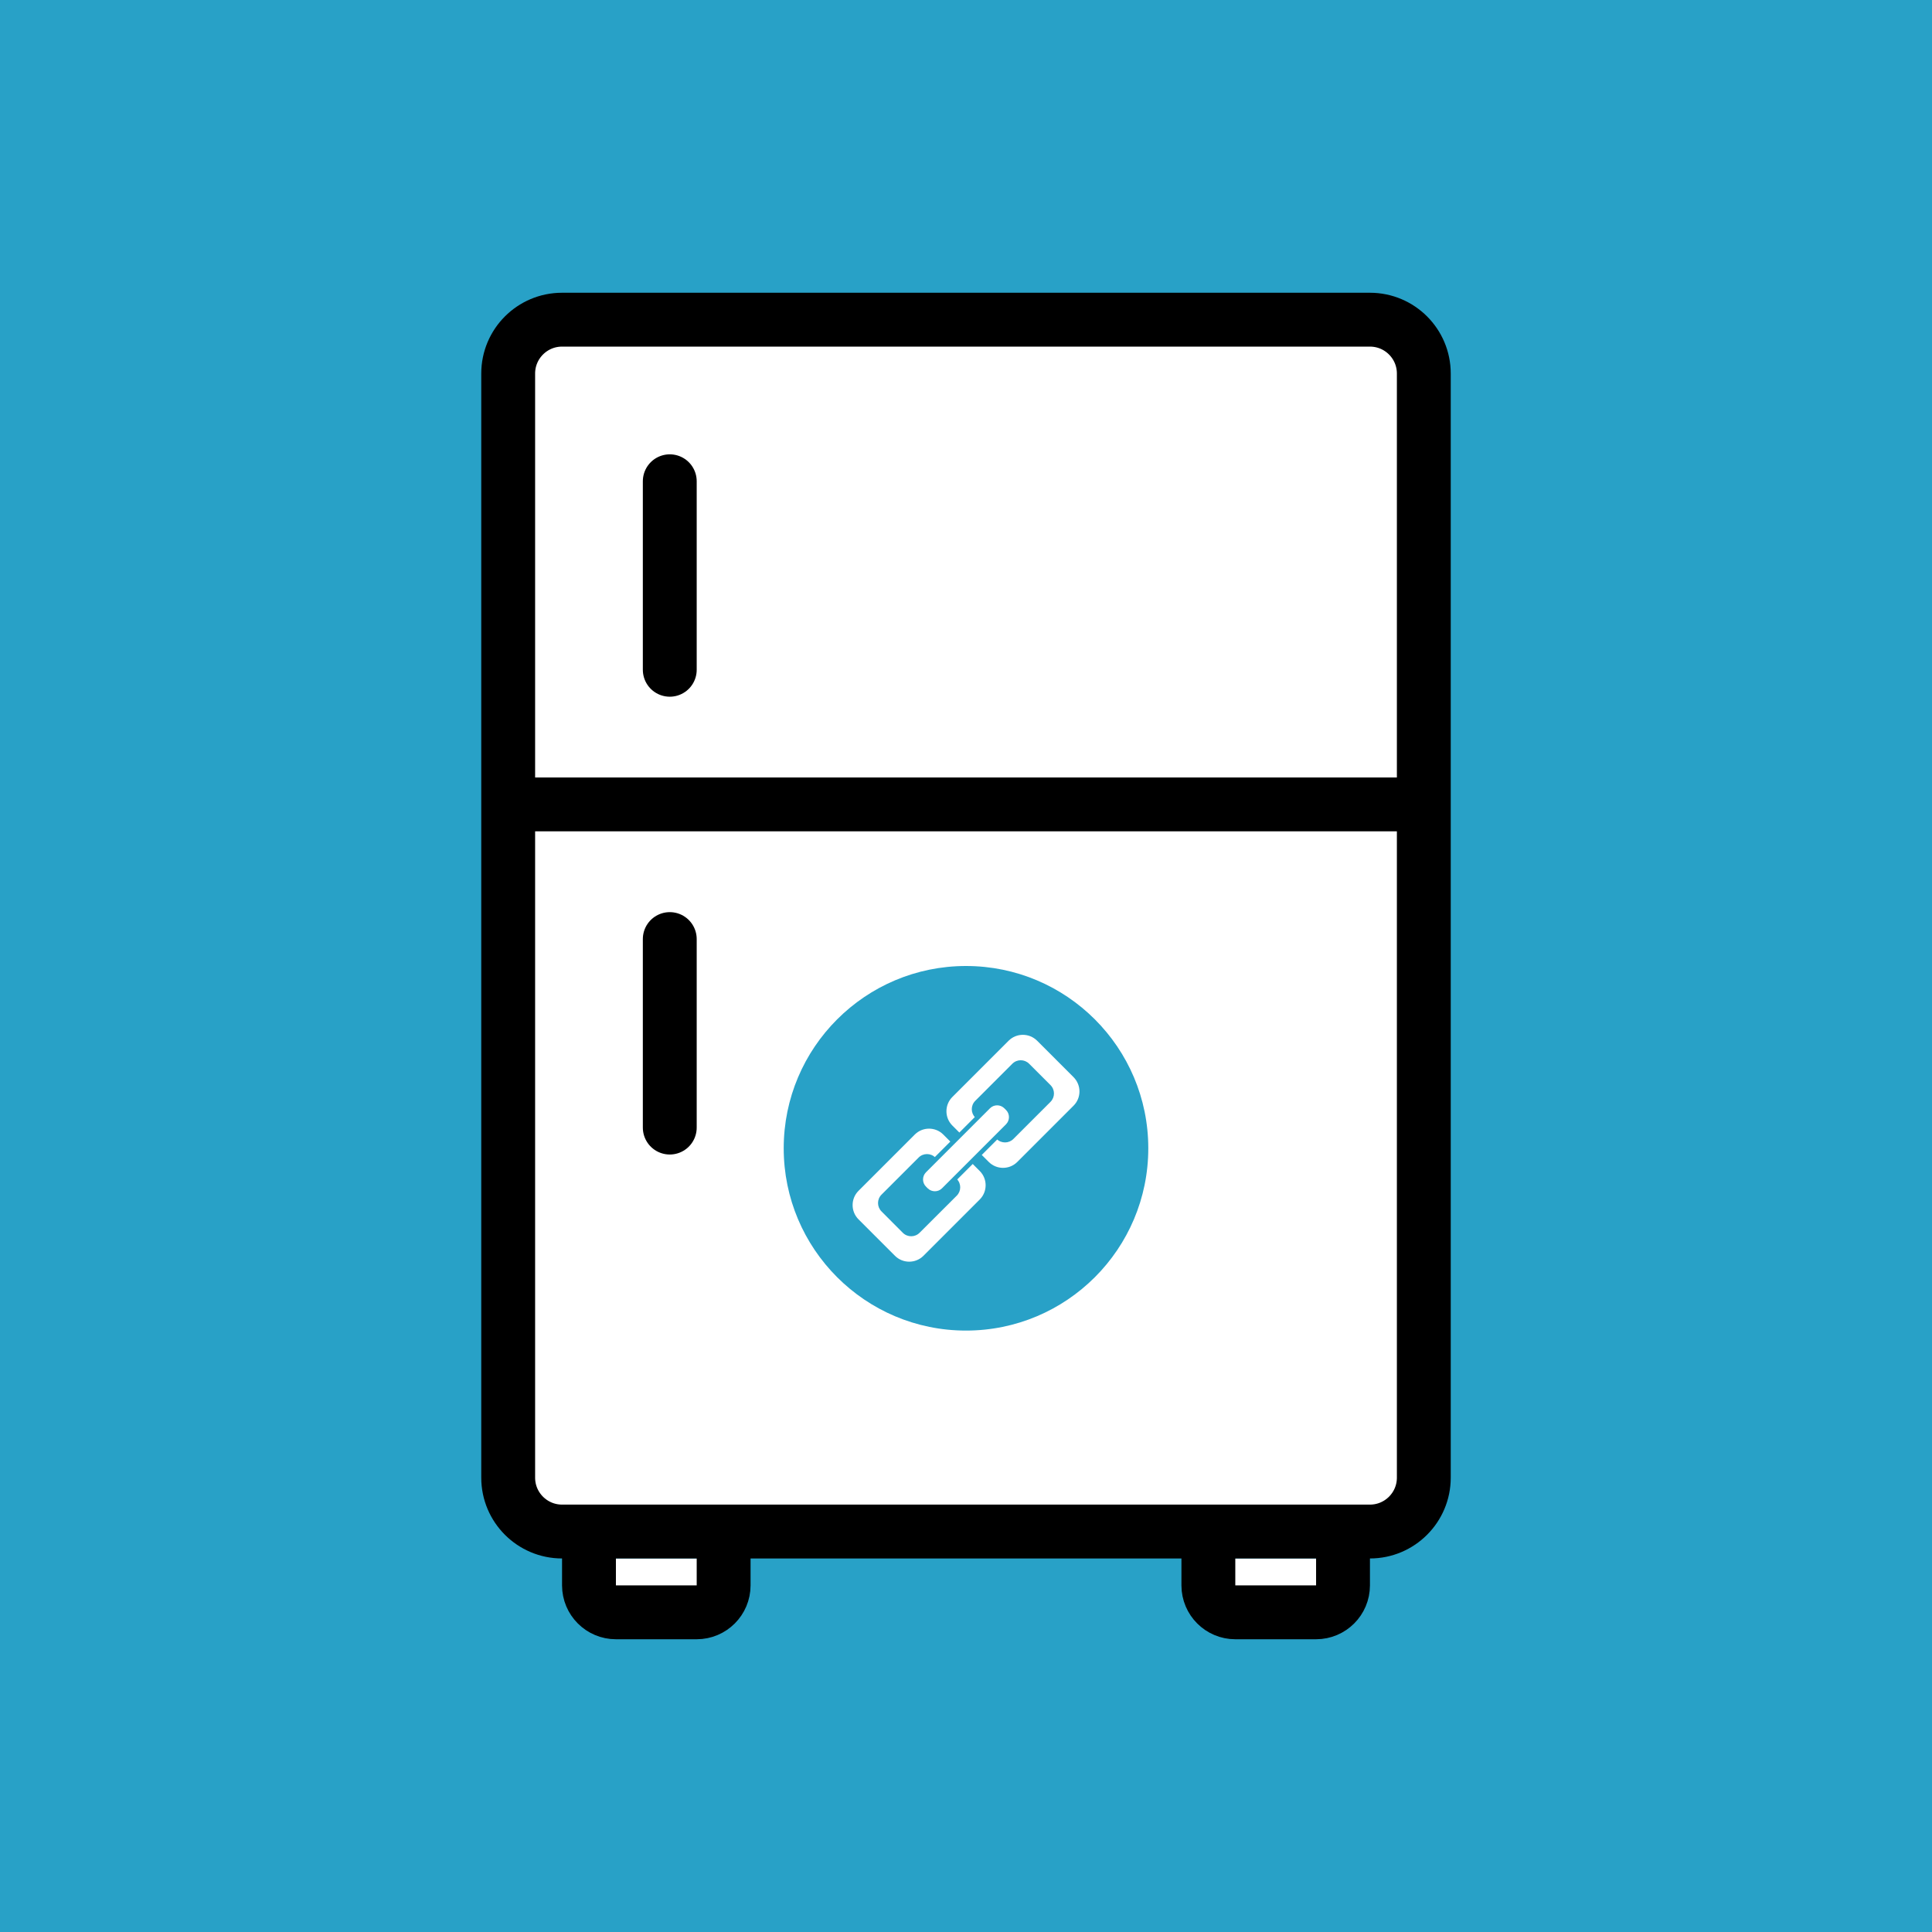
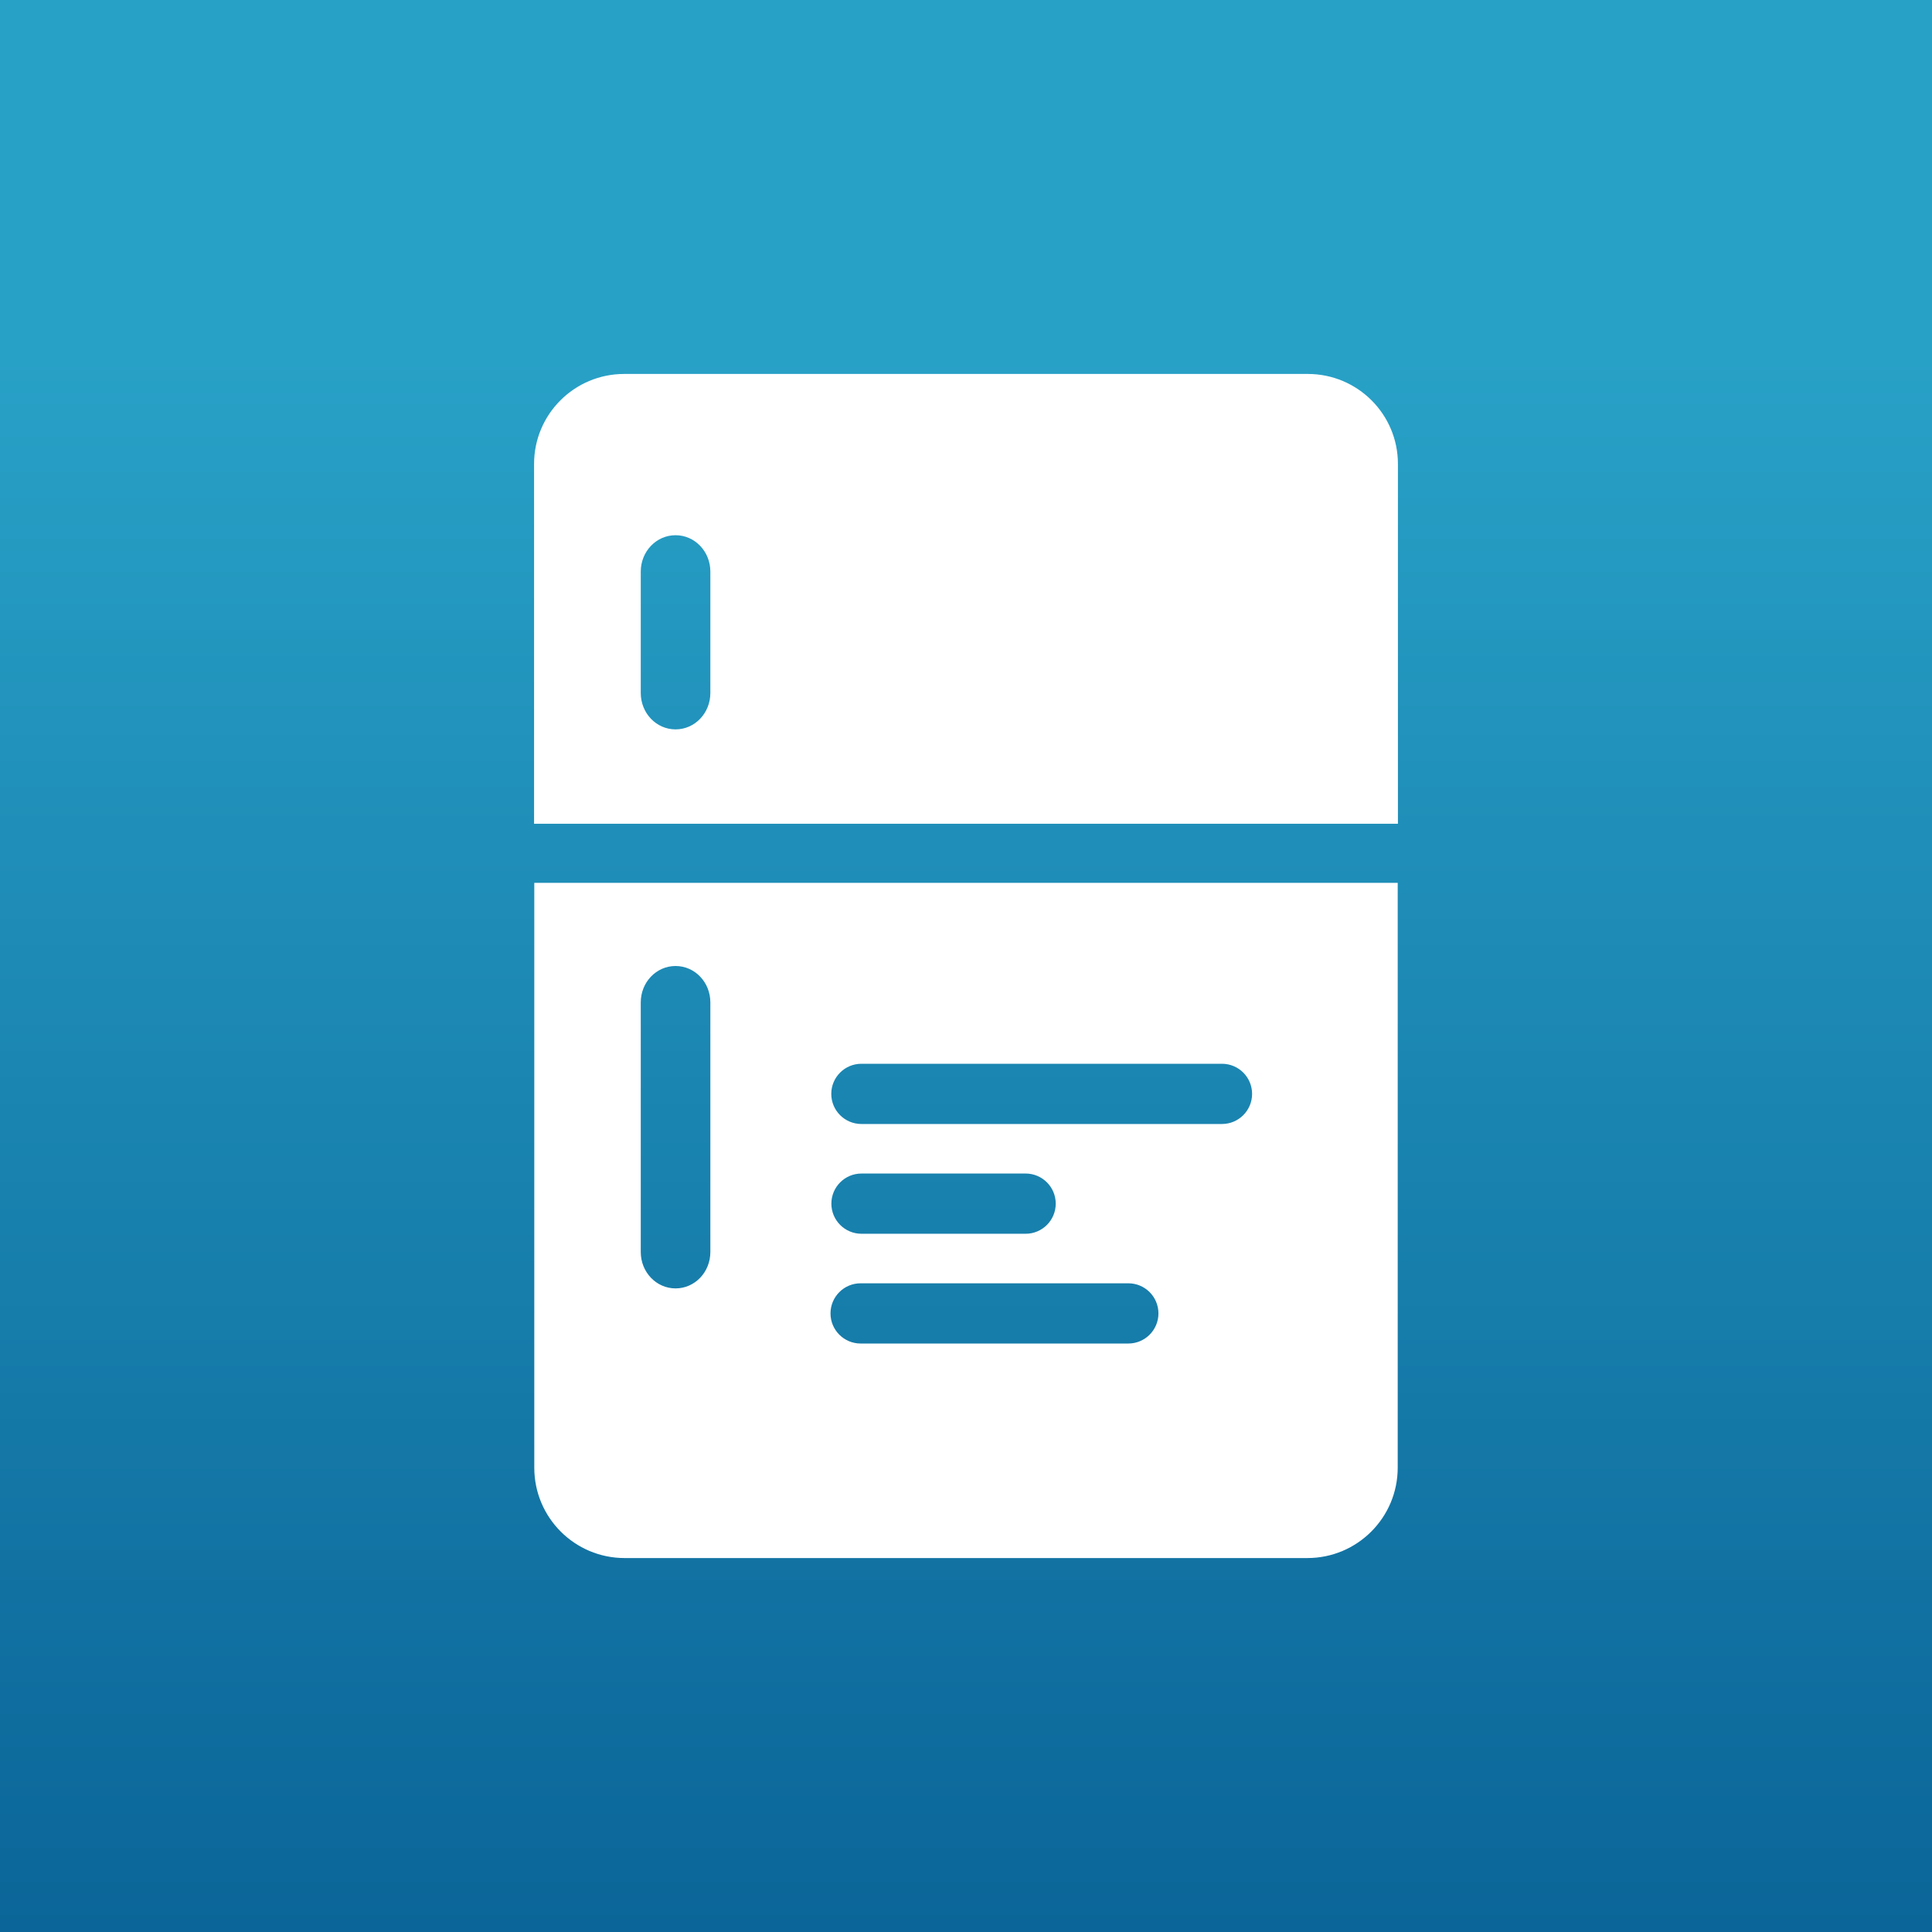
- <svg xmlns="http://www.w3.org/2000/svg" height="100%" stroke-miterlimit="10" style="fill-rule:nonzero;clip-rule:evenodd;stroke-linecap:round;stroke-linejoin:round;" version="1.1" viewBox="0 0 1024 1024" width="100%" xml:space="preserve">
-   <defs />
-   <path d="M0 0L1024 0L1024 1024L0 1024L0 0Z" fill="#28a1c7" fill-rule="nonzero" opacity="1" stroke="none" />
-   <g id="Calque-2" visibility="hidden">
-     <path d="M4.74898e-14 229C2.84217e-14 102.527 102.527 1.13687e-13 229 1.00975e-13L795 6.95555e-14C921.473 5.68434e-14 1024 102.527 1024 229L1024 795C1024 921.473 921.473 1024 795 1024L229 1024C102.527 1024 8.52651e-14 921.473 9.46188e-14 795L4.74898e-14 229Z" fill="#28a1c7" fill-rule="nonzero" opacity="1" stroke="none" />
+ <svg xmlns="http://www.w3.org/2000/svg" xmlns:xlink="http://www.w3.org/1999/xlink" version="1.1" id="svg1" width="1024" height="1024" viewBox="0 0 1024 1024" xml:space="preserve">
+   <defs id="defs1">
+     <linearGradient id="linearGradient6">
+       <stop style="stop-color:#28a1c7;stop-opacity:1;" offset="0.183" id="stop6" />
+       <stop style="stop-color:#0b6598;stop-opacity:1;" offset="1" id="stop7" />
+     </linearGradient>
+     <linearGradient xlink:href="#linearGradient6" id="linearGradient2" gradientUnits="userSpaceOnUse" x1="512" y1="0" x2="512" y2="1024" spreadMethod="pad" />
+   </defs>
+   <g id="layer2" style="display:inline">
+     <rect style="display:inline;opacity:1;fill:url(#linearGradient2);fill-opacity:1;fill-rule:evenodd;stroke:none;stroke-width:32;stroke-linecap:round;stroke-dasharray:none" id="rect6" width="1024" height="1024" x="0" y="0" rx="0" ry="0" />
  </g>
-   <g id="Calque-1">
-     <path d="M640.461 826.016L640.461 840.289C640.461 848.168 646.856 854.563 654.735 854.563C662.614 854.563 689.676 854.563 697.555 854.563C705.434 854.563 711.828 848.168 711.828 840.289L711.828 826.016M312.172 826.016L312.172 840.289C312.172 848.168 318.566 854.563 326.445 854.563C334.324 854.563 361.386 854.563 369.265 854.563C377.144 854.563 383.539 848.168 383.539 840.289L383.539 826.016M726.102 169.437L297.898 169.437C282.14 169.437 269.351 182.212 269.351 197.984L269.351 783.196C269.351 798.954 282.14 811.743 297.898 811.743L726.102 811.743C741.86 811.743 754.649 798.954 754.649 783.196L754.649 197.984C754.649 182.212 741.86 169.437 726.102 169.437ZM269.351 426.359L754.649 426.359M354.992 255.078L354.992 354.992M354.992 497.727L354.992 597.641" fill="#ffffff" fill-rule="nonzero" opacity="1" stroke="#000000" stroke-linecap="round" stroke-linejoin="miter" stroke-width="28.547" />
-     <g opacity="1">
-       <path d="M415.382 608.618C415.382 555.266 458.648 512 512 512C565.352 512 608.618 555.266 608.618 608.618C608.618 661.97 565.352 705.236 512 705.236C458.648 705.236 415.382 661.97 415.382 608.618Z" fill="#28a1c7" fill-rule="nonzero" opacity="1" stroke="#010101" stroke-linecap="butt" stroke-linejoin="miter" stroke-opacity="0" stroke-width="28.547" />
-       <path d="M569.013 570.921L549.697 551.605C545.53 547.438 538.754 547.438 534.587 551.605L504.757 581.436C500.59 585.602 500.59 592.379 504.757 596.545L524.072 615.861C528.239 620.028 535.015 620.028 539.182 615.861L569.013 586.031C573.18 581.864 573.18 575.127 569.013 570.921ZM537.118 603.672C534.665 606.125 530.693 606.125 528.239 603.672L516.907 592.34C514.453 589.886 514.453 585.914 516.907 583.461L536.573 563.794C539.027 561.341 542.999 561.341 545.452 563.794L556.785 575.127C559.238 577.58 559.238 581.552 556.785 584.006L537.118 603.672ZM519.282 620.651L499.967 601.335C495.8 597.169 489.024 597.169 484.857 601.335L455.026 631.166C450.859 635.333 450.859 642.109 455.026 646.276L474.342 665.592C478.509 669.758 485.285 669.758 489.452 665.592L519.282 635.761C523.449 631.594 523.449 624.818 519.282 620.651ZM487.388 653.402C484.935 655.856 480.962 655.856 478.509 653.402L467.215 642.07C464.762 639.617 464.762 635.644 467.215 633.191L486.882 613.525C489.335 611.071 493.307 611.071 495.761 613.525L507.093 624.857C509.547 627.311 509.547 631.283 507.093 633.736L487.388 653.402Z" fill="#ffffff" fill-rule="nonzero" opacity="1" stroke="#010101" stroke-linecap="butt" stroke-linejoin="miter" stroke-opacity="0" stroke-width="28.547" />
-       <path d="M534.899 586.654L533.964 585.719C530.965 582.721 526.058 582.721 523.021 585.719L489.063 619.678C486.064 622.676 486.064 627.583 489.063 630.621L489.997 631.555C492.996 634.554 497.903 634.554 500.94 631.555L534.899 597.597C537.936 594.559 537.936 589.653 534.899 586.654Z" fill="#28a1c7" fill-rule="nonzero" opacity="1" stroke="#010101" stroke-linecap="butt" stroke-linejoin="miter" stroke-opacity="0" stroke-width="28.547" />
-       <path d="M499.266 629.842C497.202 631.906 493.814 631.906 491.711 629.842L490.776 628.907C488.712 626.843 488.712 623.455 490.776 621.352L524.734 587.394C526.798 585.33 530.186 585.33 532.289 587.394L533.224 588.328C535.288 590.392 535.288 593.781 533.224 595.883L499.266 629.842Z" fill="#ffffff" fill-rule="nonzero" opacity="1" stroke="#010101" stroke-linecap="butt" stroke-linejoin="miter" stroke-opacity="0" stroke-width="28.547" />
-     </g>
+   <g id="layer1" style="display:inline;stroke-width:1.153" transform="matrix(0.8670823,0,0,0.8670823,68.05386,68.05385)">
+     <path d="m 303.079,150.096 c -30.431,-6.5e-4 -55.1,24.619 -55.101,54.989 V 425.047 H 776.022 V 205.085 c -7.5e-4,-30.37 -24.67,-54.989 -55.101,-54.989 z m 31.383,98.581 c 11.784,0 21.272,9.929 21.272,22.262 v 74.159 c 0,12.333 -9.487,22.262 -21.272,22.262 -11.784,0 -21.272,-9.929 -21.272,-22.262 v -74.159 c 0,-12.333 9.487,-22.262 21.272,-22.262 z m -86.354,212.489 v 357.518 c 0,30.497 24.723,55.22 55.22,55.22 h 417.342 c 30.497,0 55.22,-24.723 55.22,-55.22 V 461.166 Z m 86.354,50.834 c 11.784,0 21.272,9.929 21.272,22.262 v 152.548 c 0,12.333 -9.487,22.262 -21.272,22.262 -11.784,0 -21.272,-9.929 -21.272,-22.262 V 534.262 c 0,-12.333 9.487,-22.262 21.272,-22.262 z M 448.055,571.764 h 220.418 a 18.407,18.407 0 0 1 18.407,18.407 18.407,18.407 0 0 1 -18.407,18.407 H 448.055 A 18.407,18.407 0 0 1 429.648,590.17 18.407,18.407 0 0 1 448.055,571.764 Z m 0.058,67.095 h 100.332 a 18.407,18.407 0 0 1 18.407,18.407 18.407,18.407 0 0 1 -18.407,18.407 h -100.332 a 18.407,18.407 0 0 1 -18.407,-18.407 18.407,18.407 0 0 1 18.407,-18.407 z m -0.528,67.095 h 163.638 a 18.407,18.407 0 0 1 18.407,18.407 18.407,18.407 0 0 1 -18.407,18.407 H 447.585 a 18.407,18.407 0 0 1 -18.407,-18.407 18.407,18.407 0 0 1 18.407,-18.407 z" style="display:inline;opacity:1;fill:#ffffff;stroke-width:11.533;stroke-linejoin:round" id="path6" />
  </g>
</svg>
